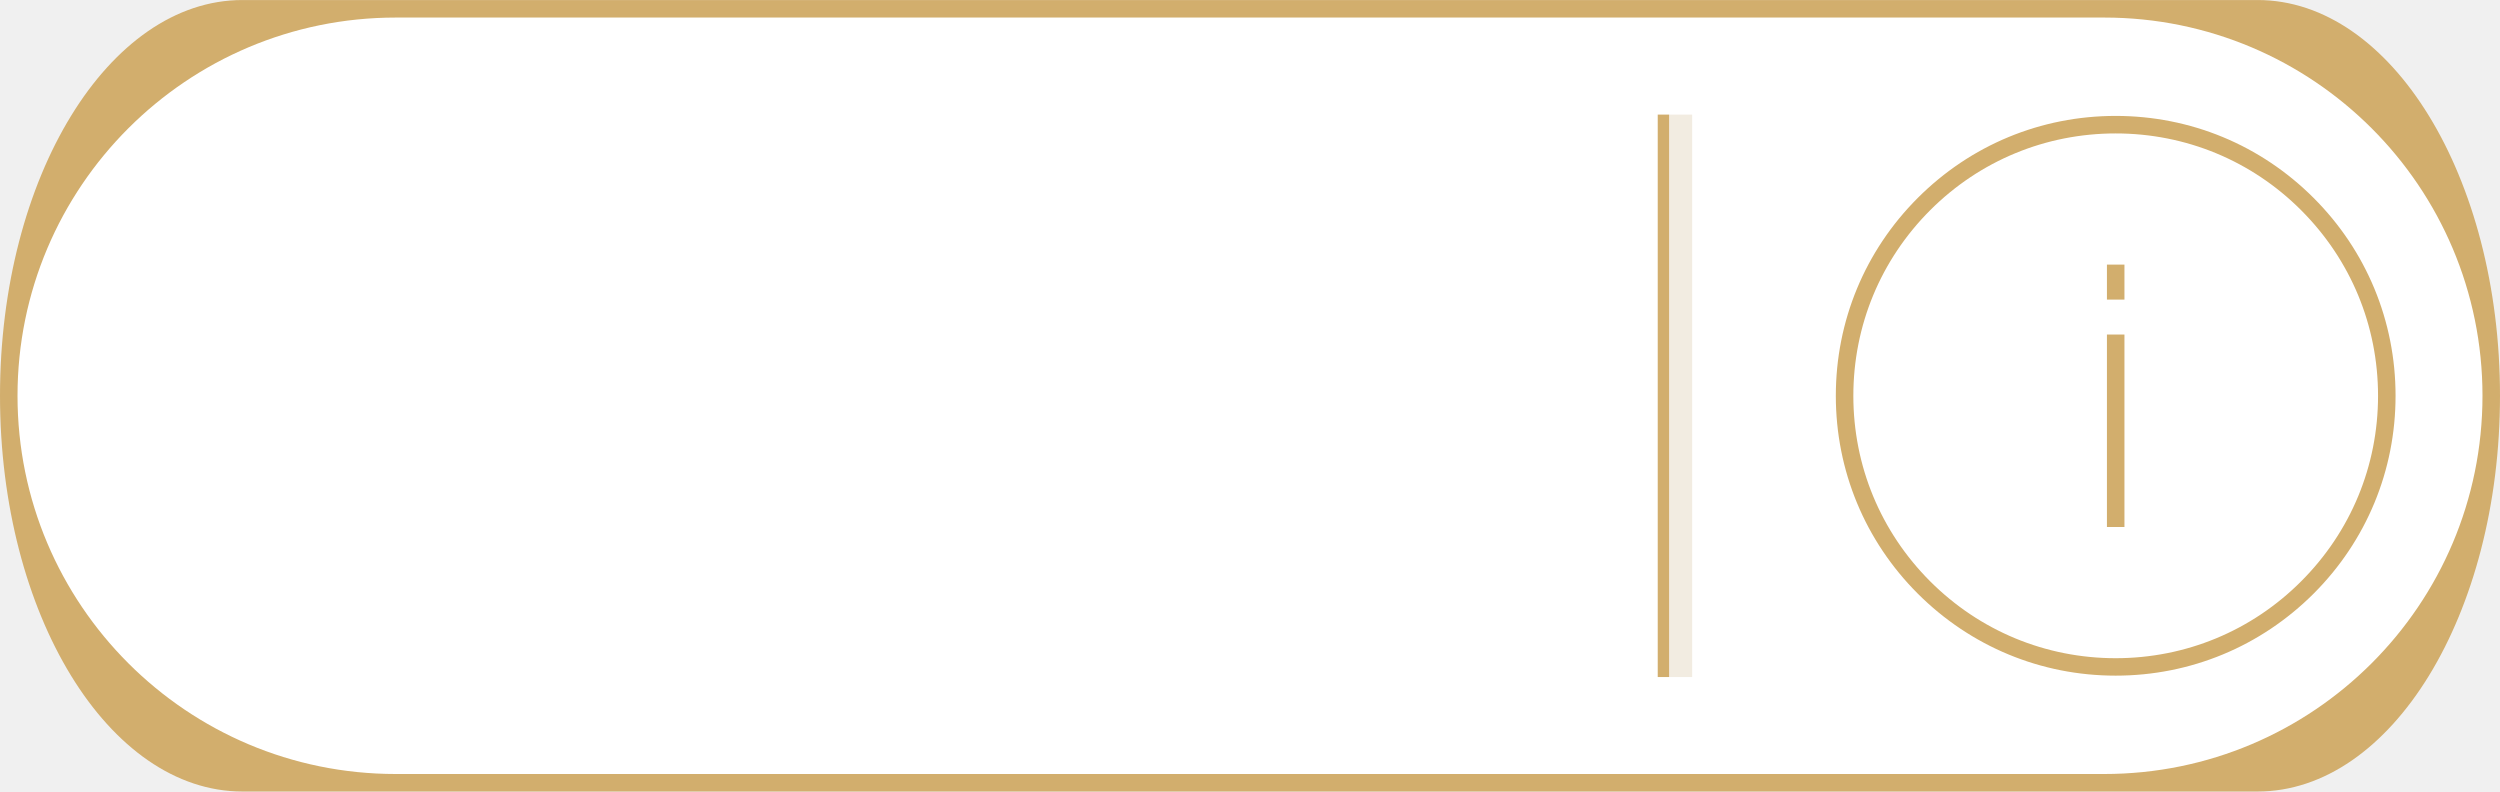
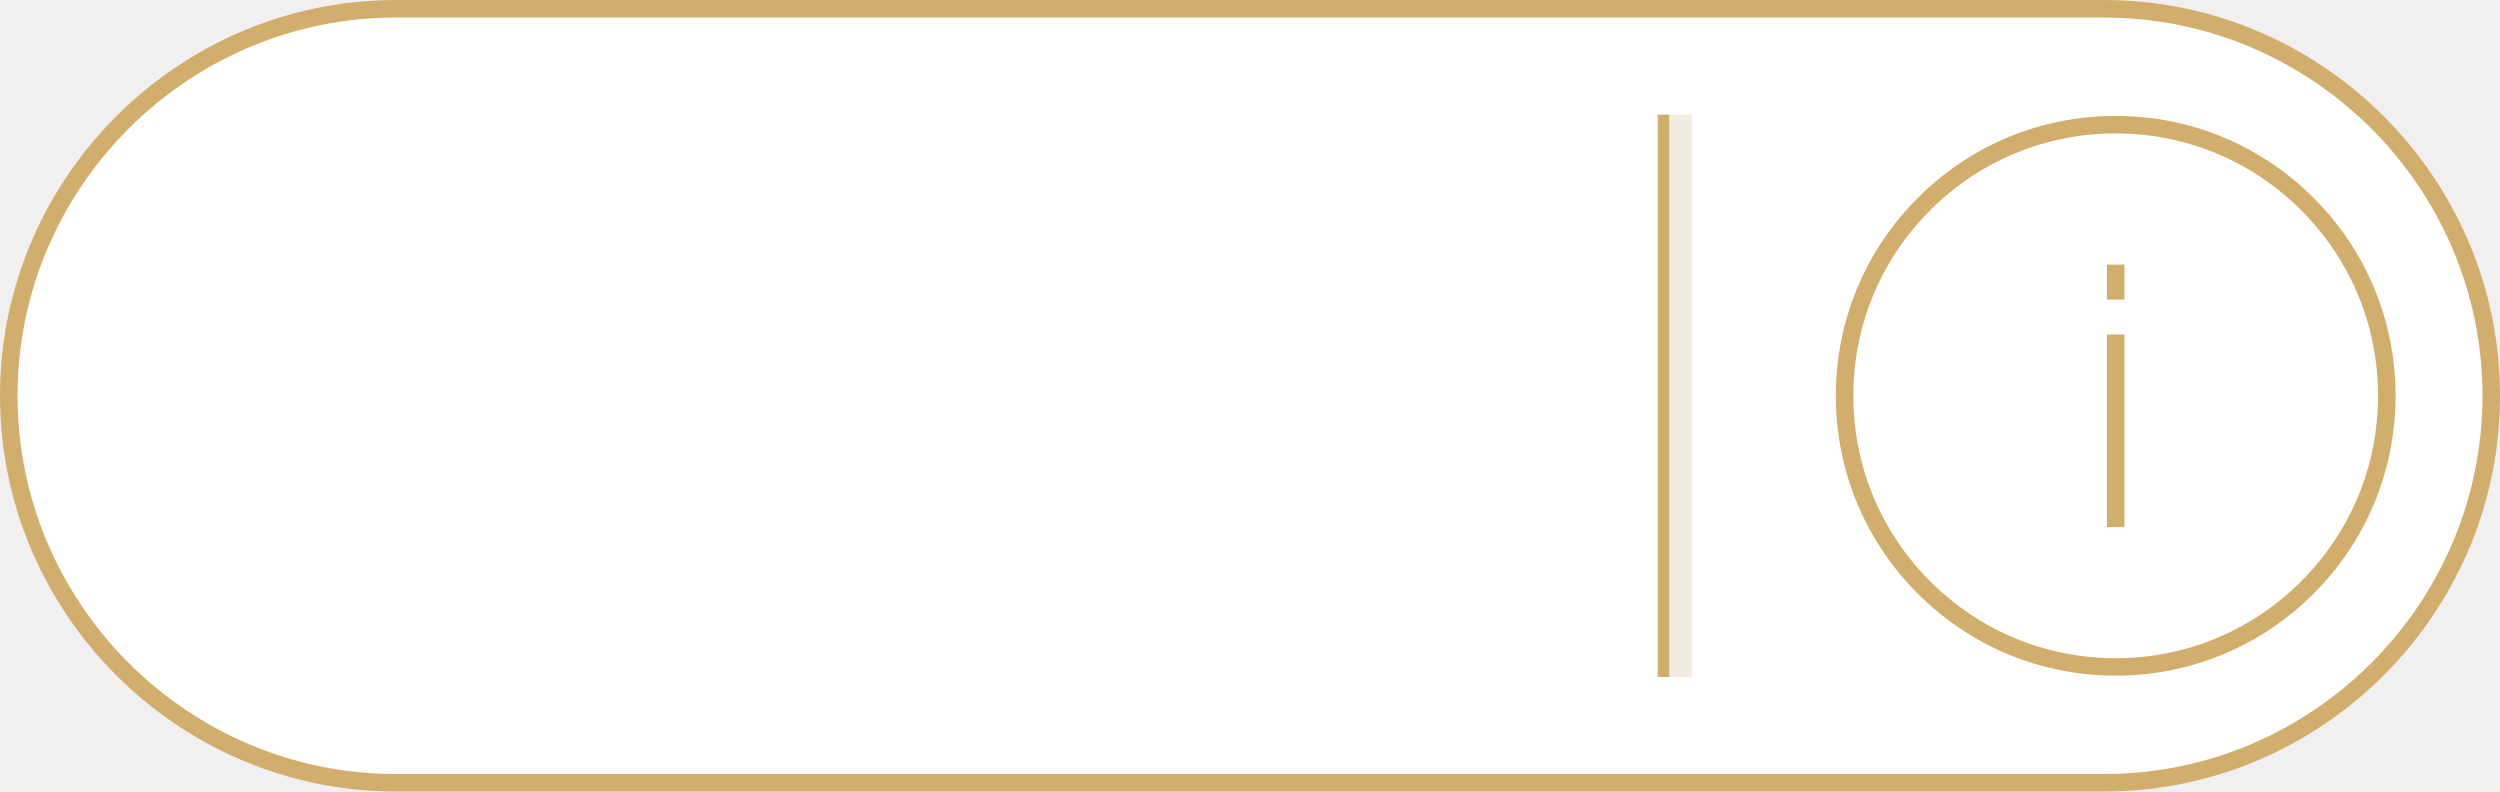
<svg xmlns="http://www.w3.org/2000/svg" xml:space="preserve" width="3.411in" height="1.08in" version="1.1" style="shape-rendering:geometricPrecision; text-rendering:geometricPrecision; image-rendering:optimizeQuality; fill-rule:evenodd; clip-rule:evenodd" viewBox="0 0 34110 10799">
  <defs>
    <style type="text/css">
   
    .fil0 {fill:#D2AE6D}
    .fil2 {fill:#F2ECE1}
    .fil1 {fill:white}
   
  </style>
  </defs>
  <g id="Layer_x0020_1">
-     <g id="_2596466015952">
-       <rect class="fil0" width="34110" height="10799" rx="3308" ry="5400" />
-       <rect class="fil1" x="239" y="239" width="33632" height="10321" rx="5161" ry="5161" />
+     <g id="_2555776401616">
+       <path class="fil0" d="M5399 0l23312 0c2969,0 5399,2430 5399,5399l0 1c0,2969 -2430,5399 -5399,5399l-23312 0c-2969,0 -5399,-2430 -5399,-5399l0 -1c0,-2969 2430,-5399 5399,-5399z" />
+       <path class="fil1" d="M5400 239l23311 0c2838,0 5160,2322 5160,5160l0 0c0,2839 -2322,5161 -5160,5161l-23311 0c-2839,0 -5161,-2322 -5161,-5161l0 0c0,-2838 2322,-5160 5161,-5160z" />
      <path class="fil0" d="M28866 9218c1020,0 1979,-398 2701,-1119 721,-721 1118,-1680 1118,-2699 0,-1020 -397,-1979 -1118,-2700 -722,-722 -1681,-1119 -2701,-1119 -1020,0 -1978,397 -2700,1119 -721,721 -1118,1680 -1118,2700 0,1019 397,1978 1118,2699 722,721 1680,1119 2700,1119zm-119 -5608l239 0 0 477 -239 0 0 -477zm0 954l239 0 0 2626 -239 0 0 -2626zm-2412 -1696c676,-676 1576,-1048 2531,-1048 956,0 1856,372 2531,1048 677,677 1049,1575 1049,2532 0,956 -372,1854 -1049,2531 -675,676 -1575,1049 -2531,1049 -955,0 -1855,-373 -2531,-1049 -676,-677 -1048,-1575 -1048,-2531 0,-957 372,-1855 1048,-2532z" />
-       <rect class="fil2" x="22775" y="1563" width="313" height="7674" />
-       <rect class="fil0" x="22618" y="1563" width="156" height="7674" />
+       <polygon class="fil2" points="23087,1563 22775,1563 22775,9236 23087,9236 " />
+       <polygon class="fil0" points="22618,1563 22775,1563 22775,9236 22618,9236 " />
    </g>
  </g>
</svg>
